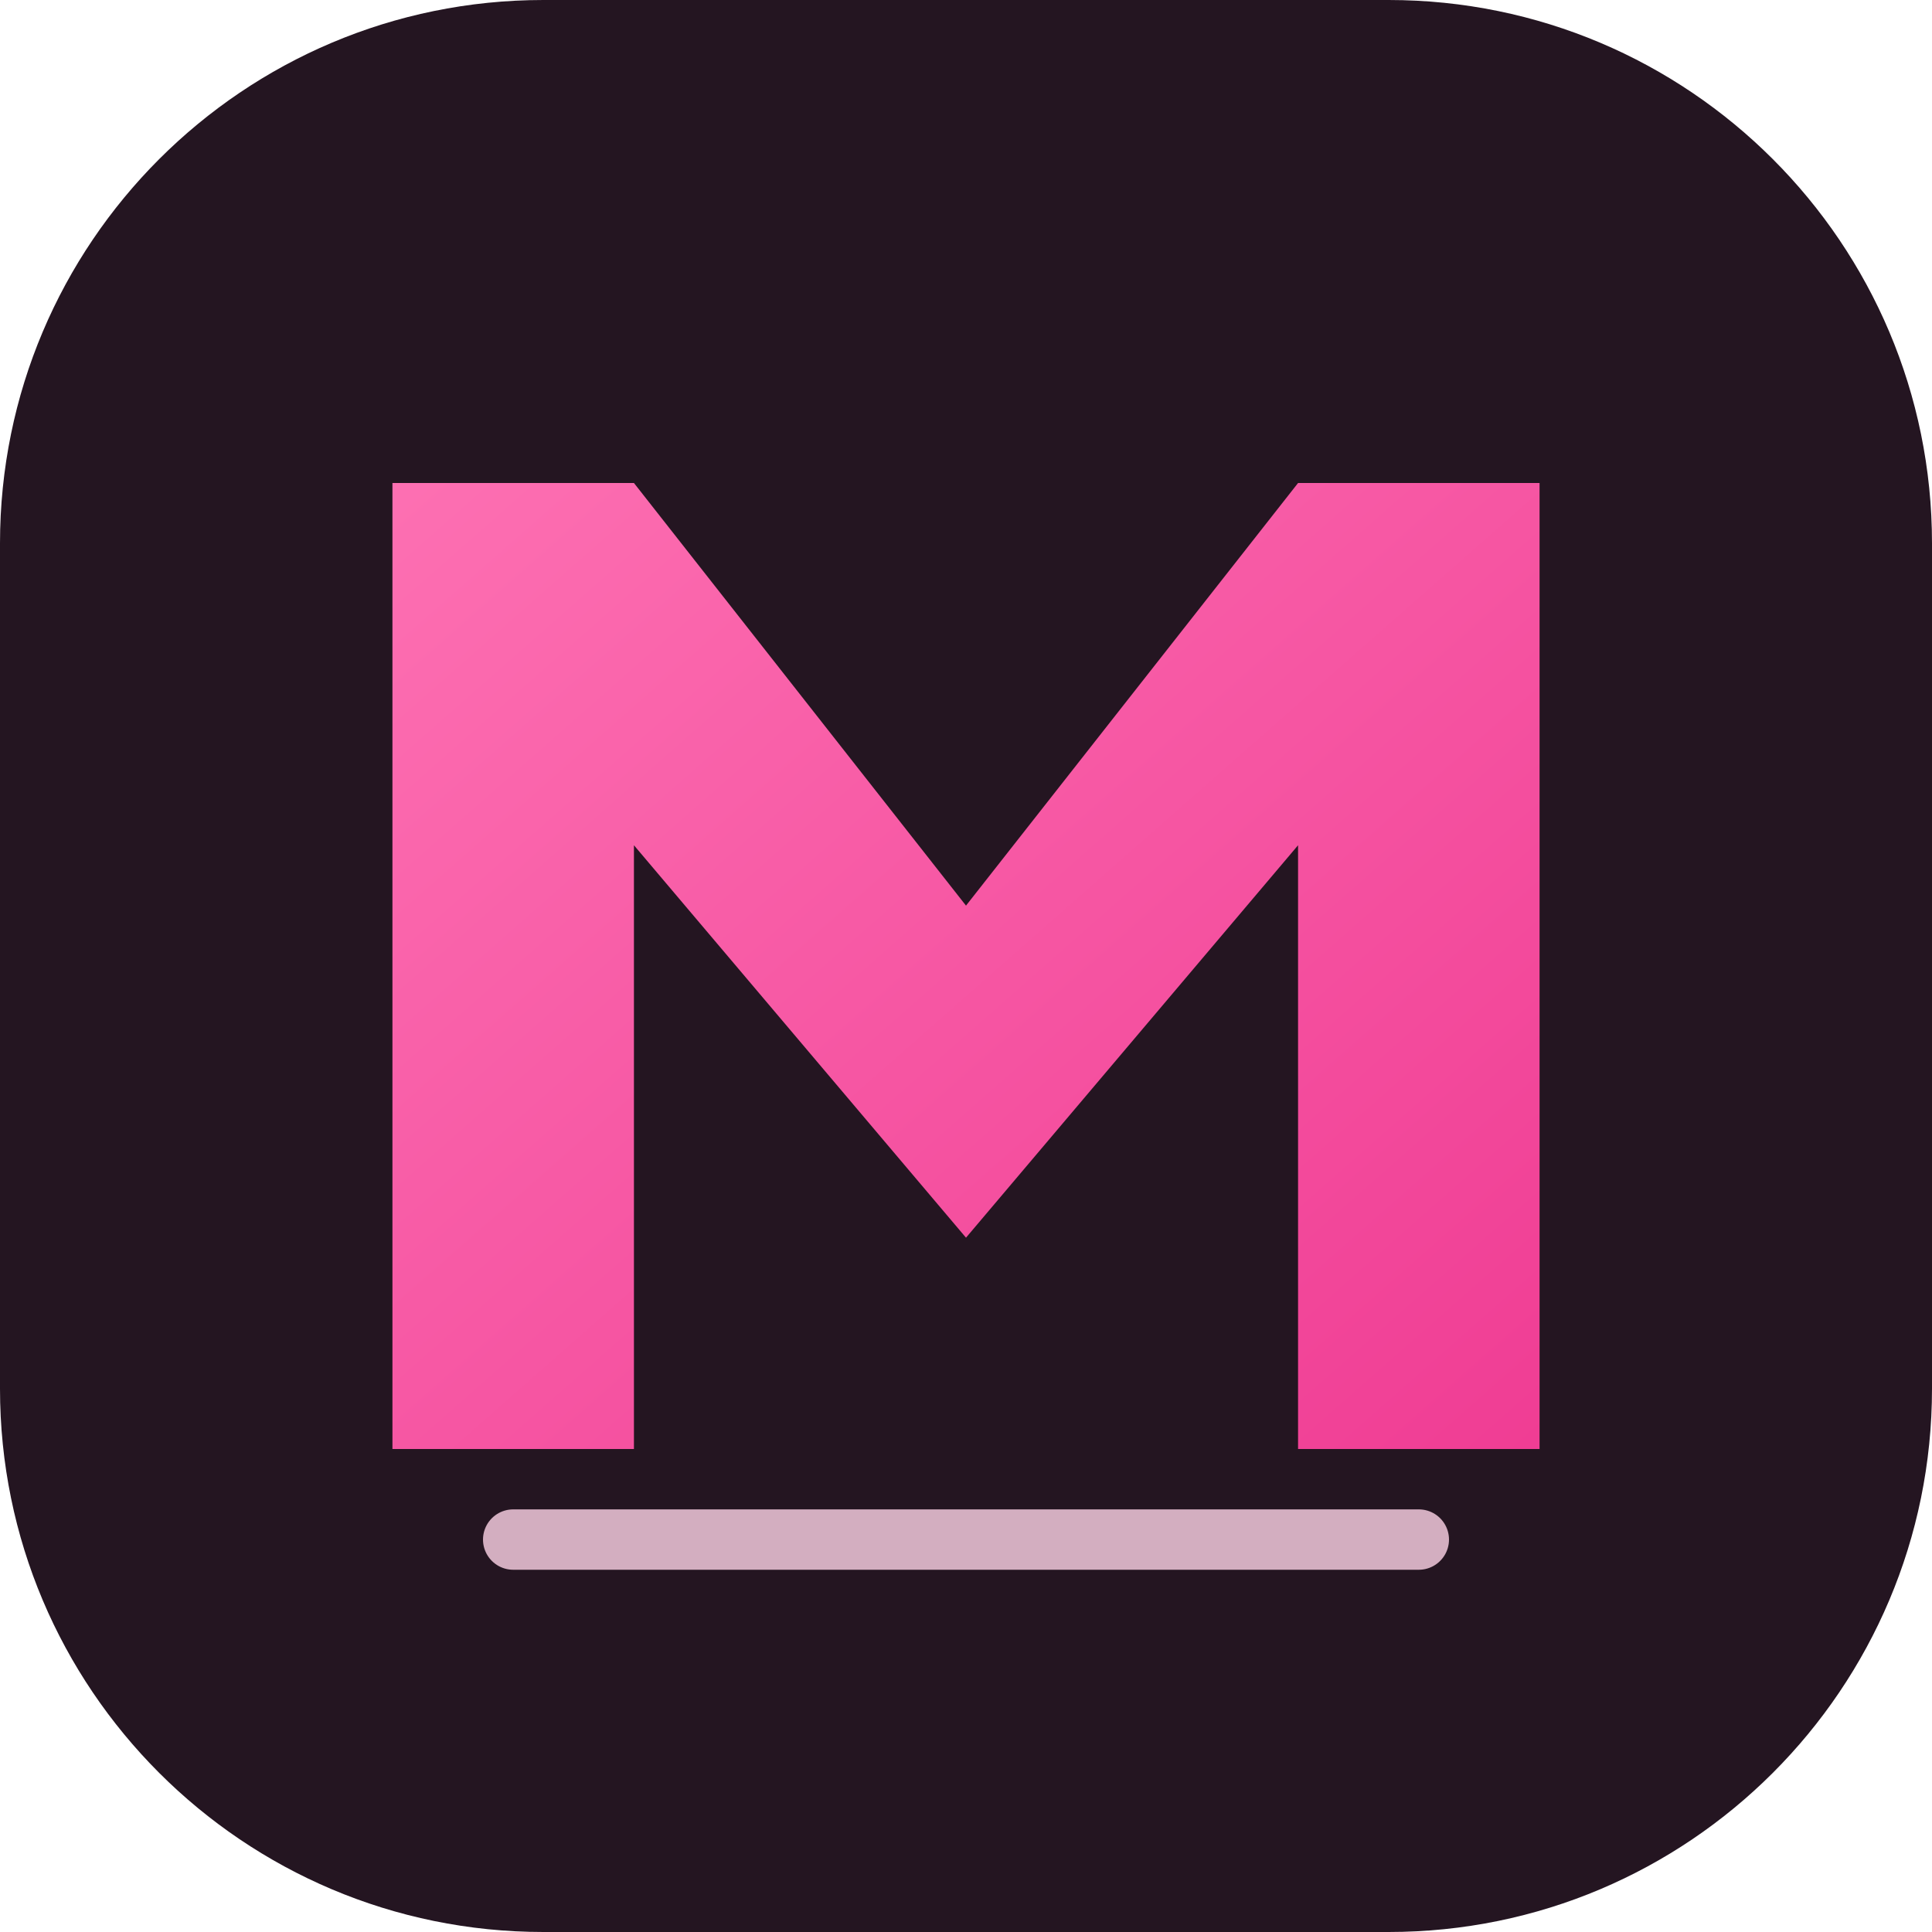
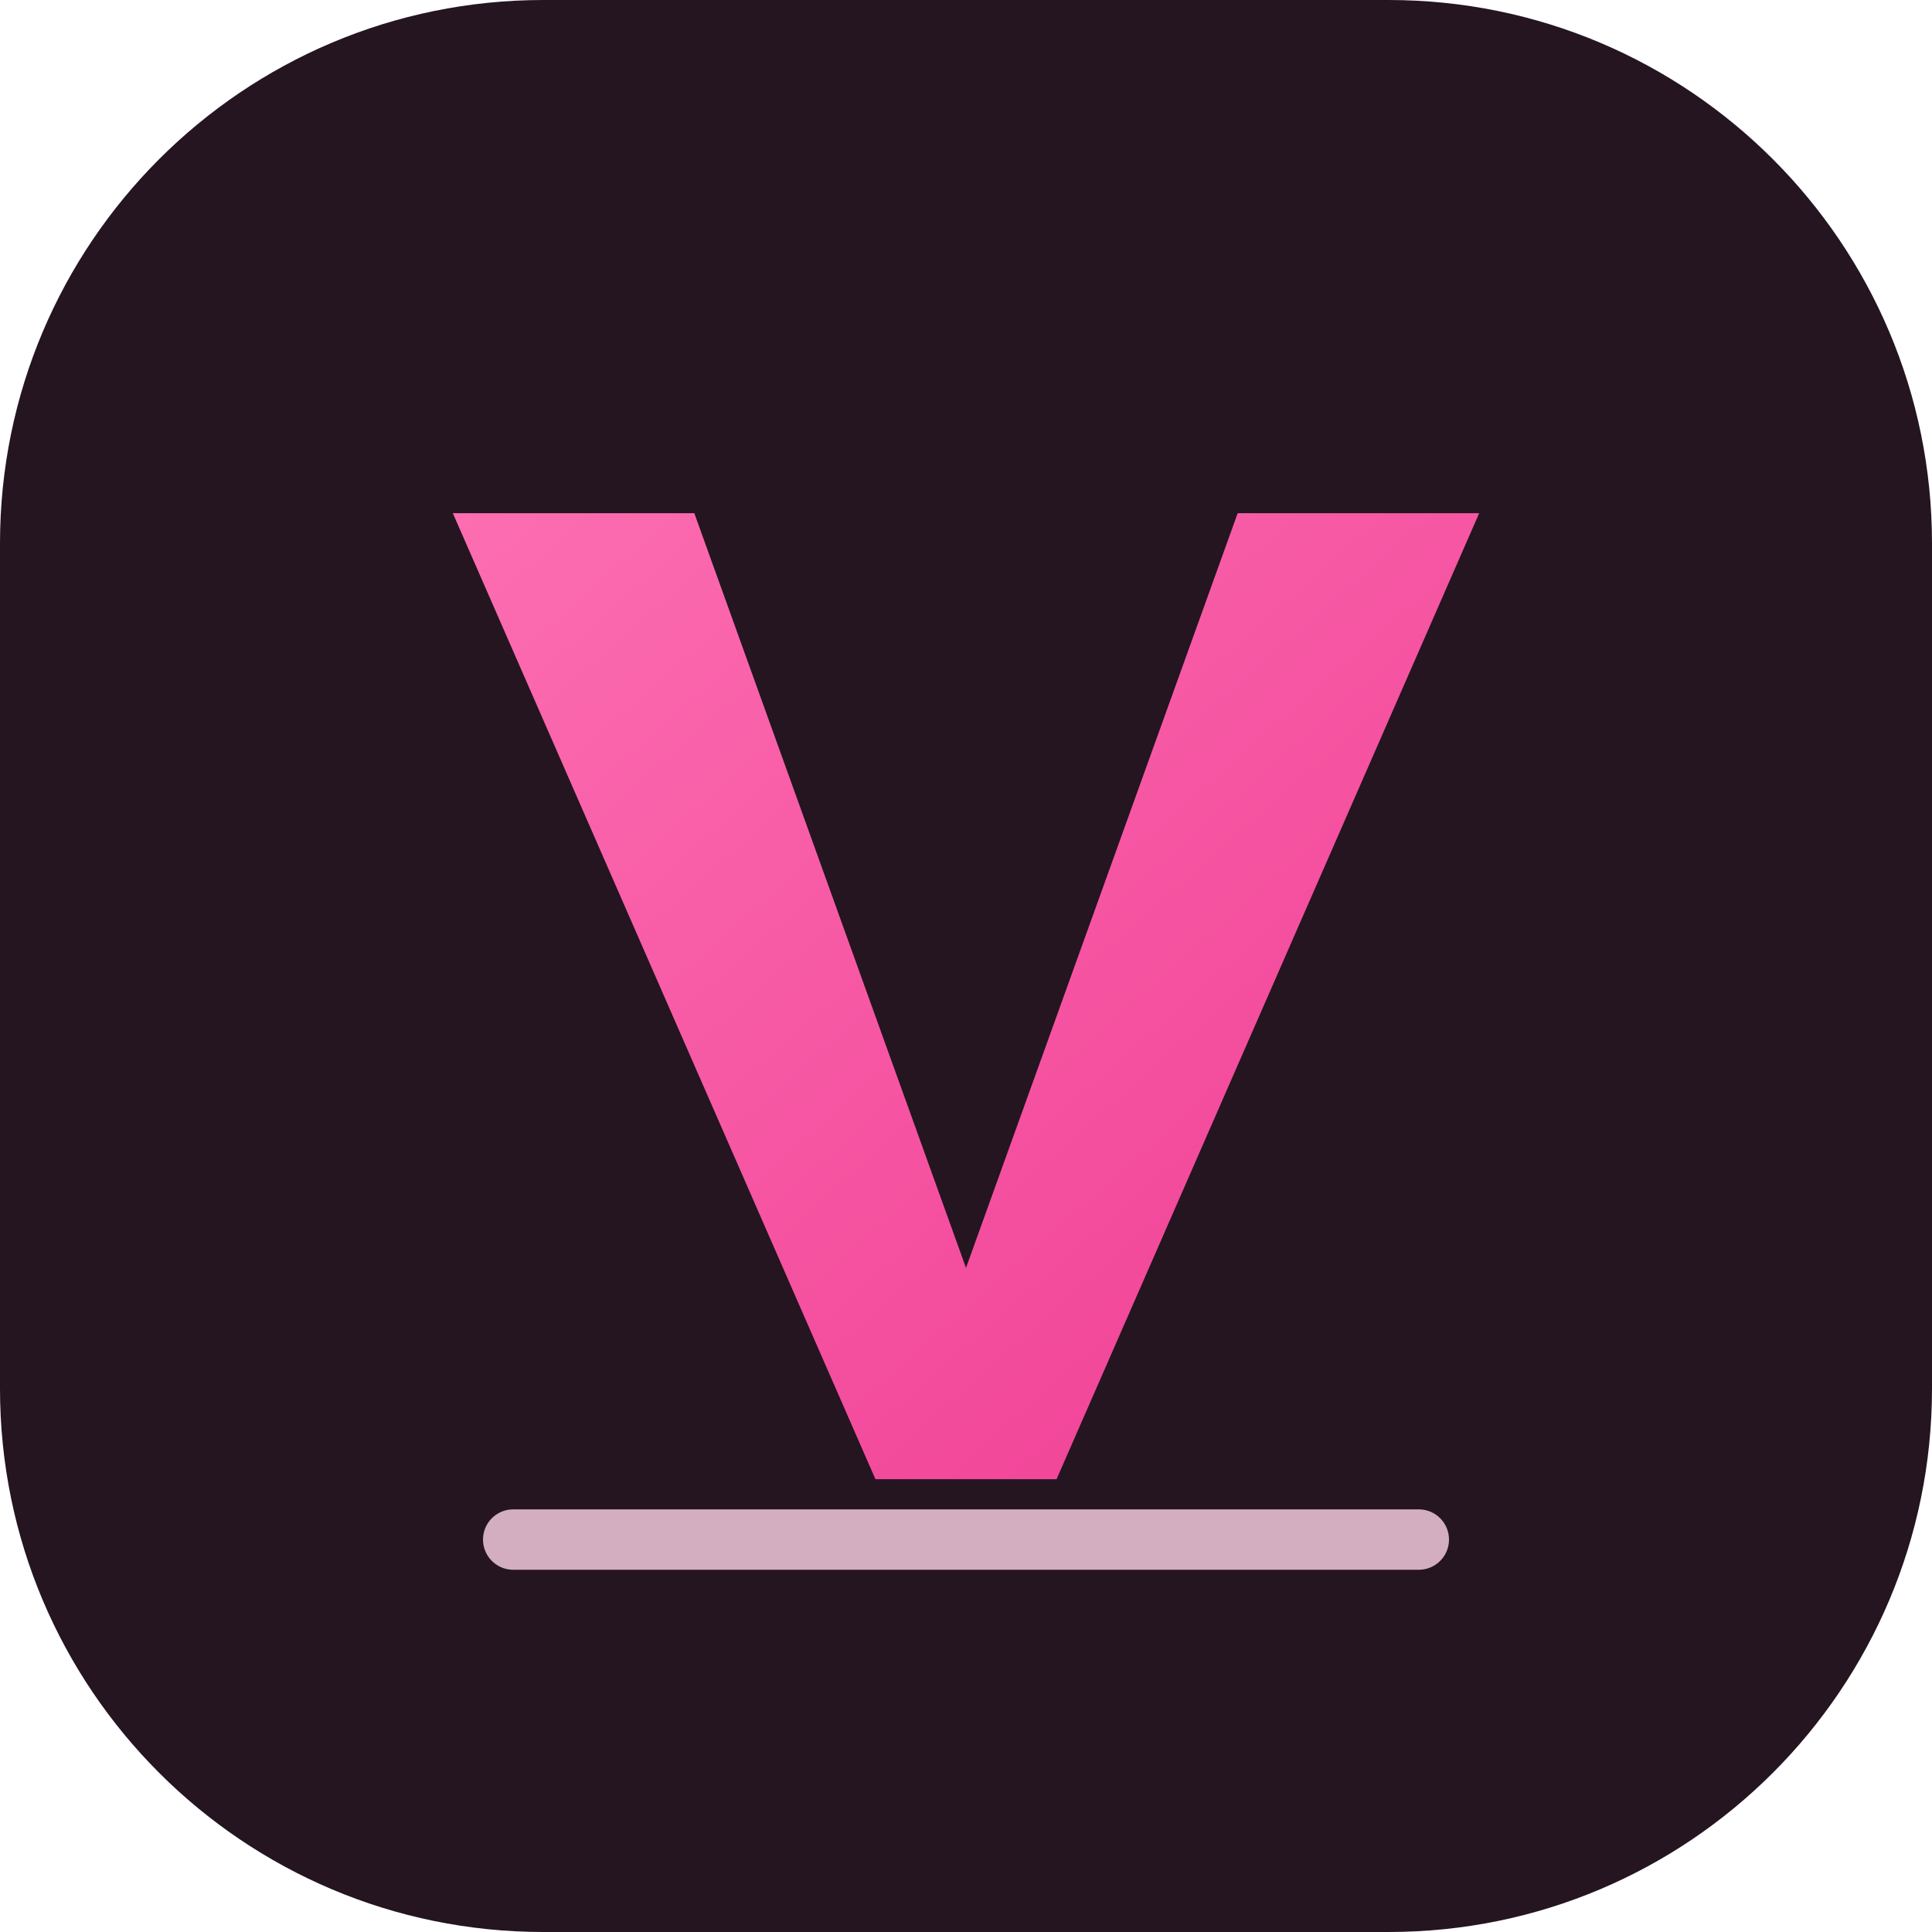
<svg xmlns="http://www.w3.org/2000/svg" viewBox="0 0 64 64">
  <defs>
-     <linearGradient id="myage-mark" x1="10" y1="8" x2="54" y2="58" gradientUnits="userSpaceOnUse">
+     <linearGradient id="vibeswipes-mark" x1="10" y1="8" x2="54" y2="58" gradientUnits="userSpaceOnUse">
      <stop stop-color="#ff78b7" />
      <stop offset="1" stop-color="#ed338e" />
    </linearGradient>
  </defs>
  <rect width="64" height="64" rx="18" fill="#241521" />
-   <path d="M13 48V16h8l11 14 11-14h8v32h-8V28L32 41 21 28v20h-8Z" fill="url(#myage-mark)" />
+   <path d="M15 17h8l9 25 9-25h8L35 49h-6L15 17Z" fill="url(#vibeswipes-mark)" />
  <path d="M17 51h30" stroke="#ffd4e7" stroke-linecap="round" stroke-opacity=".8" stroke-width="2" />
</svg>
